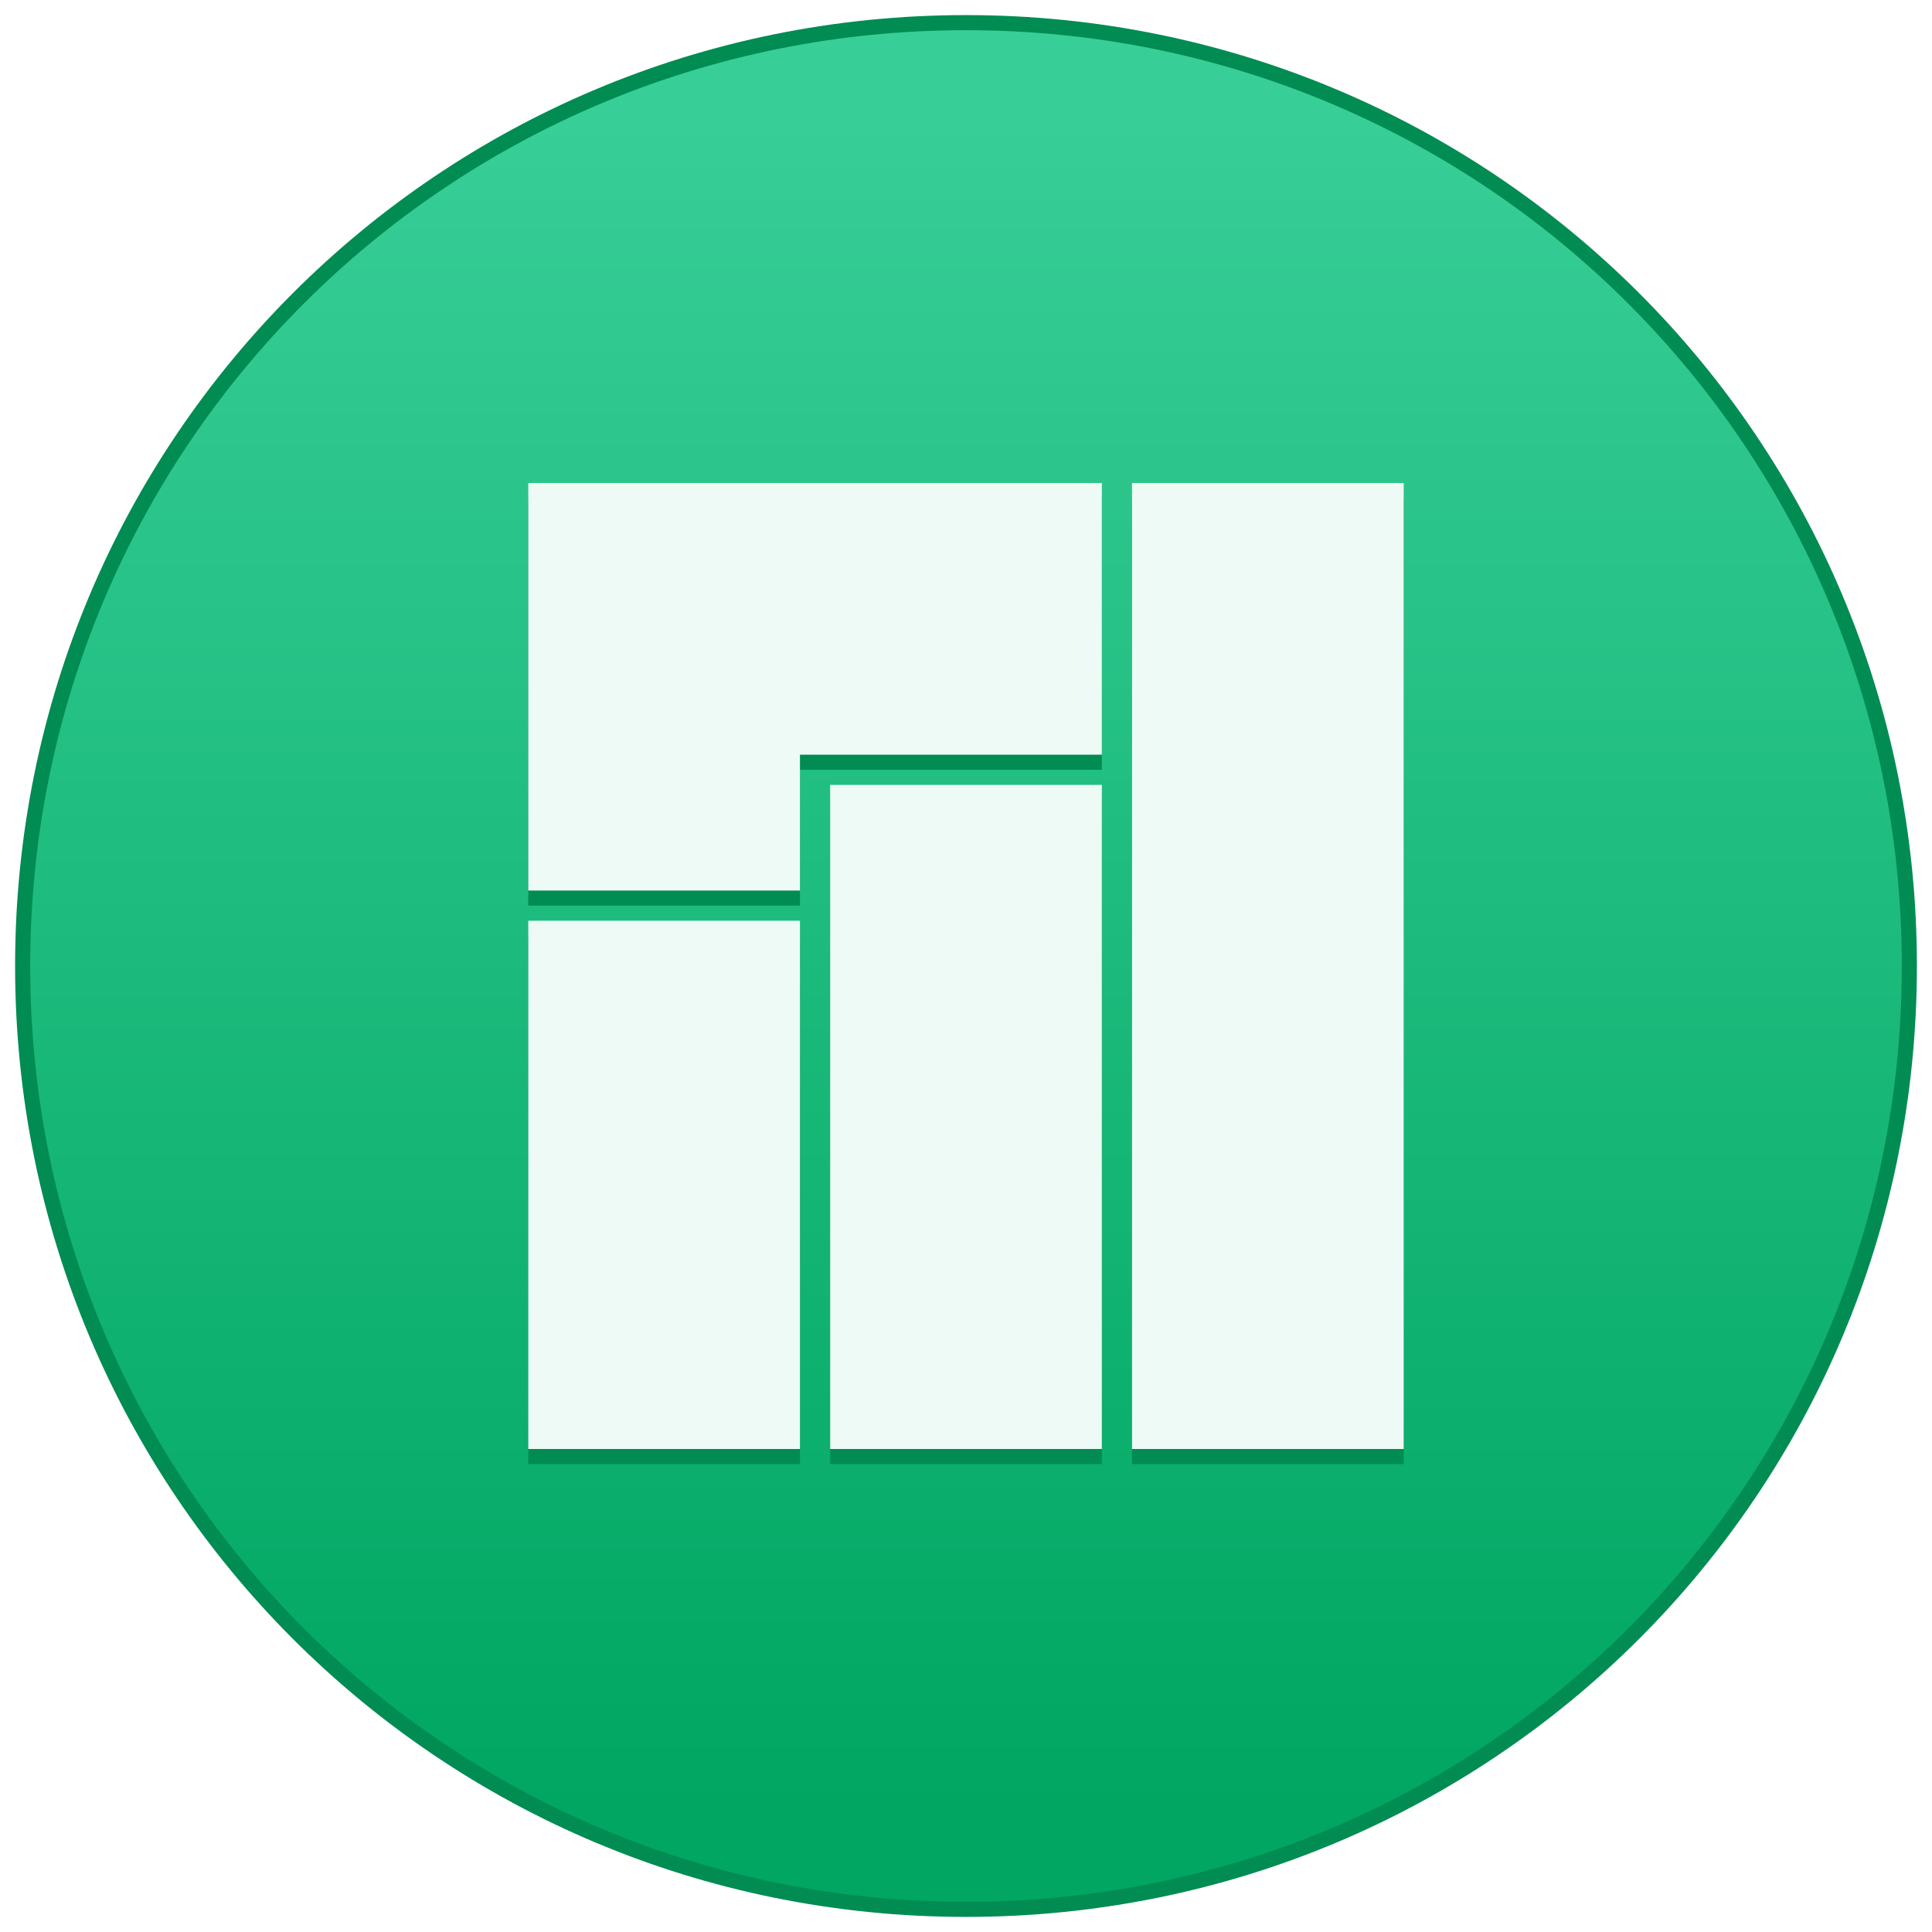
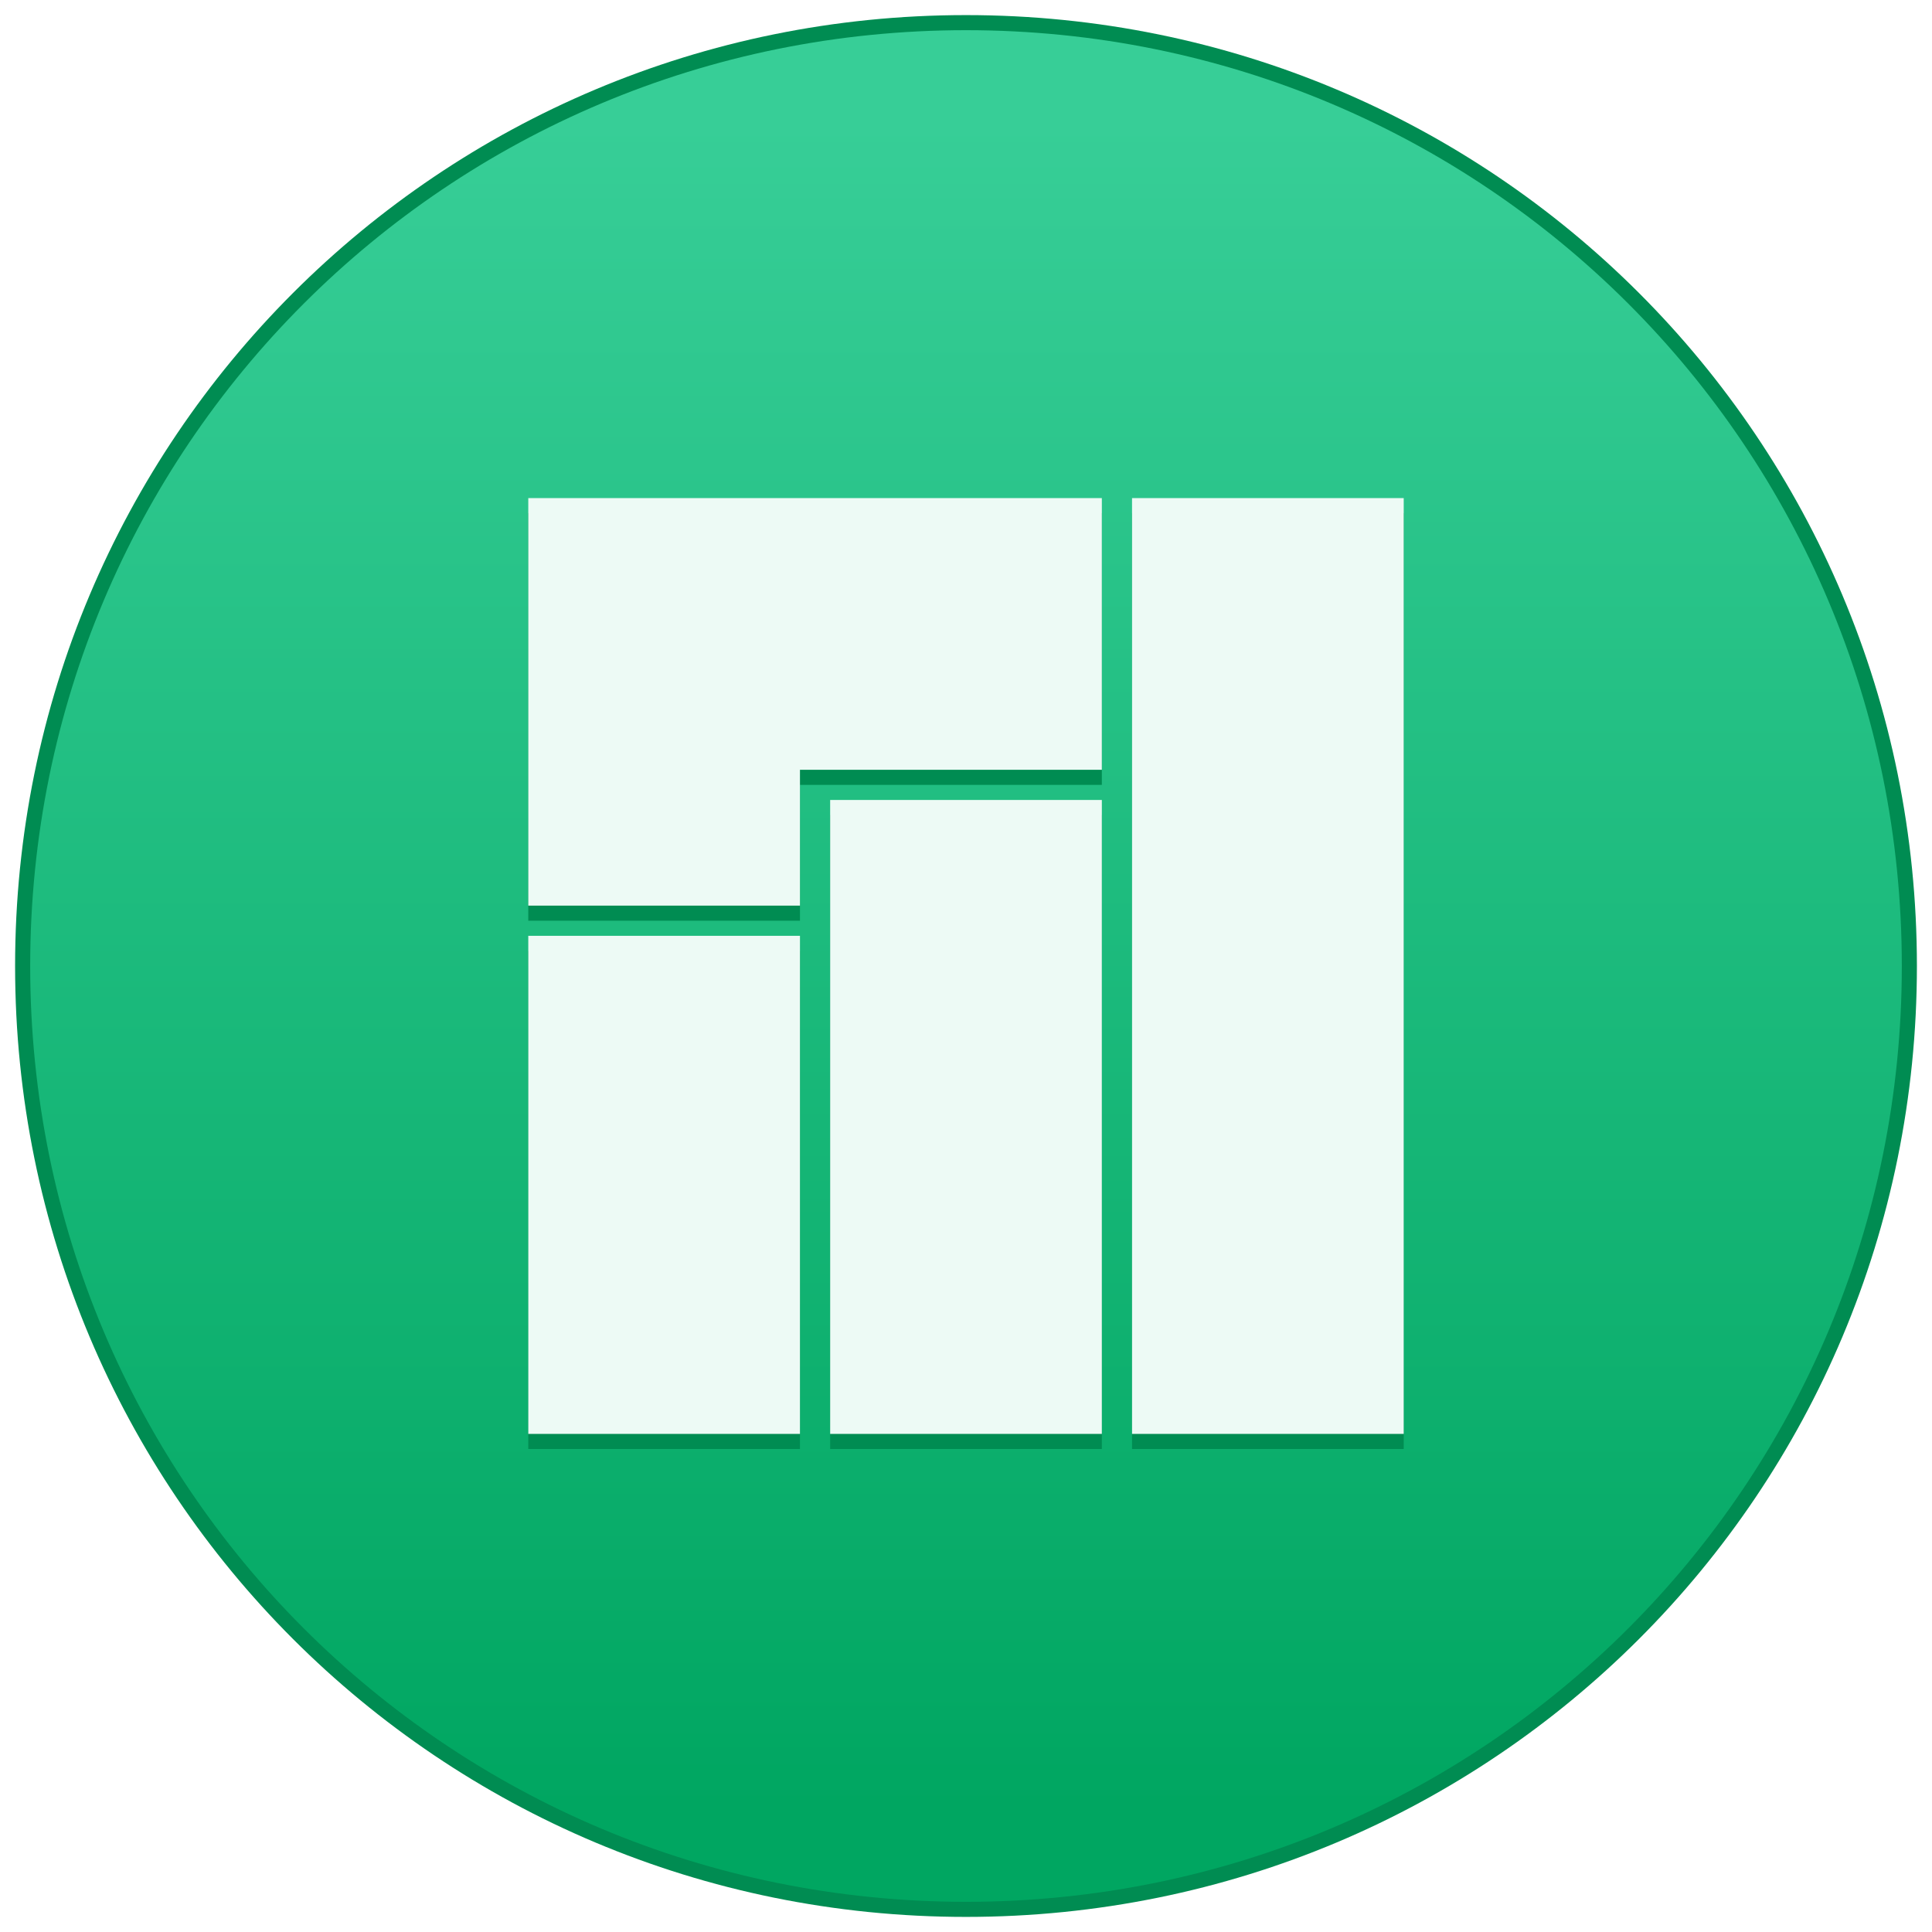
<svg xmlns="http://www.w3.org/2000/svg" xmlns:xlink="http://www.w3.org/1999/xlink" width="128" height="128" viewBox="0 0 128 128" version="1.1" id="svg8">
  <defs id="defs2">
    <linearGradient gradientTransform="matrix(3.779527,0,0,3.779527,-27.74368,-849.6869)" xlink:href="#0" id="linearGradient4581" x1="32.741" y1="307.006" x2="32.741" y2="277.372" gradientUnits="userSpaceOnUse" />
    <linearGradient id="0" gradientUnits="userSpaceOnUse" y1="545.14" x2="0" y2="518.14">
      <stop stop-color="#00a661" id="stop4164" />
      <stop offset="1" stop-color="#37ce97" id="stop4166" />
    </linearGradient>
  </defs>
  <g id="layer1" transform="translate(0,-186.65)">
    <g id="g1525" transform="translate(-32,-4)">
      <path style="opacity:1;fill:#008c52;fill-opacity:1;stroke:none;stroke-width:0.187;stroke-miterlimit:4;stroke-dasharray:none;stroke-opacity:1" d="m 96,191.65 c 34.902,0 63,28.098 63,63 0,34.902 -28.098,63 -63,63 -34.902,0 -63,-28.098 -63,-63 0,-34.902 28.098,-63 63,-63 z" id="rect4500" />
      <path style="opacity:1;fill:url(#linearGradient4581);fill-opacity:1.0;stroke:none;stroke-width:0.184;stroke-miterlimit:4;stroke-dasharray:none;stroke-opacity:1" d="m 96,192.65 c 34.348,0 62,27.652 62,62 0,34.348 -27.652,62 -62,62 -34.348,0 -62,-27.652 -62,-62 0,-34.348 27.652,-62 62,-62 z" id="rect4500-3" />
    </g>
-     <path style="opacity:1;fill:#008c52;fill-opacity:1;stroke:none;stroke-width:2;stroke-linecap:round;stroke-linejoin:round;stroke-miterlimit:4;stroke-dasharray:none;stroke-opacity:1" d="m 35,219.65 0,27 18,0 0,-9 20,0 0,-18 -20,0 -18,0 z m 40,0 0,64 18,0 0,-64 -18,0 z m -20,20 0,44 18,0 0,-44 -18,0 z m -20,9 0,35 18,0 0,-35 -18,0 z" id="rect4194" />
-     <path style="opacity:1;fill:#edfaf5;fill-opacity:1;stroke:none;stroke-width:2;stroke-linecap:round;stroke-linejoin:round;stroke-miterlimit:4;stroke-dasharray:none;stroke-opacity:1" d="m 35,218.65 0,27 18,0 0,-9 20,0 0,-18 -20,0 -18,0 z m 40,0 0,64 18,0 0,-64 -18,0 z m -20,20 0,44 18,0 0,-44 -18,0 z m -20,9 0,35 18,0 0,-35 -18,0 z" id="rect4194-7" />
+     <g id="g289" transform="translate(0,1)">
+       <path style="opacity:1;fill:#008c52;fill-opacity:1;stroke:none;stroke-width:2;stroke-linecap:round;stroke-linejoin:round;stroke-miterlimit:4;stroke-dasharray:none;stroke-opacity:1" d="m 35,219.65 v 27 h 18 v -9 h 20 v -18 H 53 Z m 40,0 v 62 h 18 v -62 z m -20,20 v 42 h 18 v -42 z m -20,9 v 33 h 18 v -33 z" id="rect4194" />
+       <path style="opacity:1;fill:#edfaf5;fill-opacity:1;stroke:none;stroke-width:2;stroke-linecap:round;stroke-linejoin:round;stroke-miterlimit:4;stroke-dasharray:none;stroke-opacity:1" d="m 35,218.65 v 27 h 18 v -9 h 20 v -18 H 53 Z m 40,0 v 62 h 18 v -62 z m -20,20 v 42 h 18 v -42 z m -20,9 v 33 h 18 v -33 z" id="rect4194-7" />
+     </g>
  </g>
</svg>
